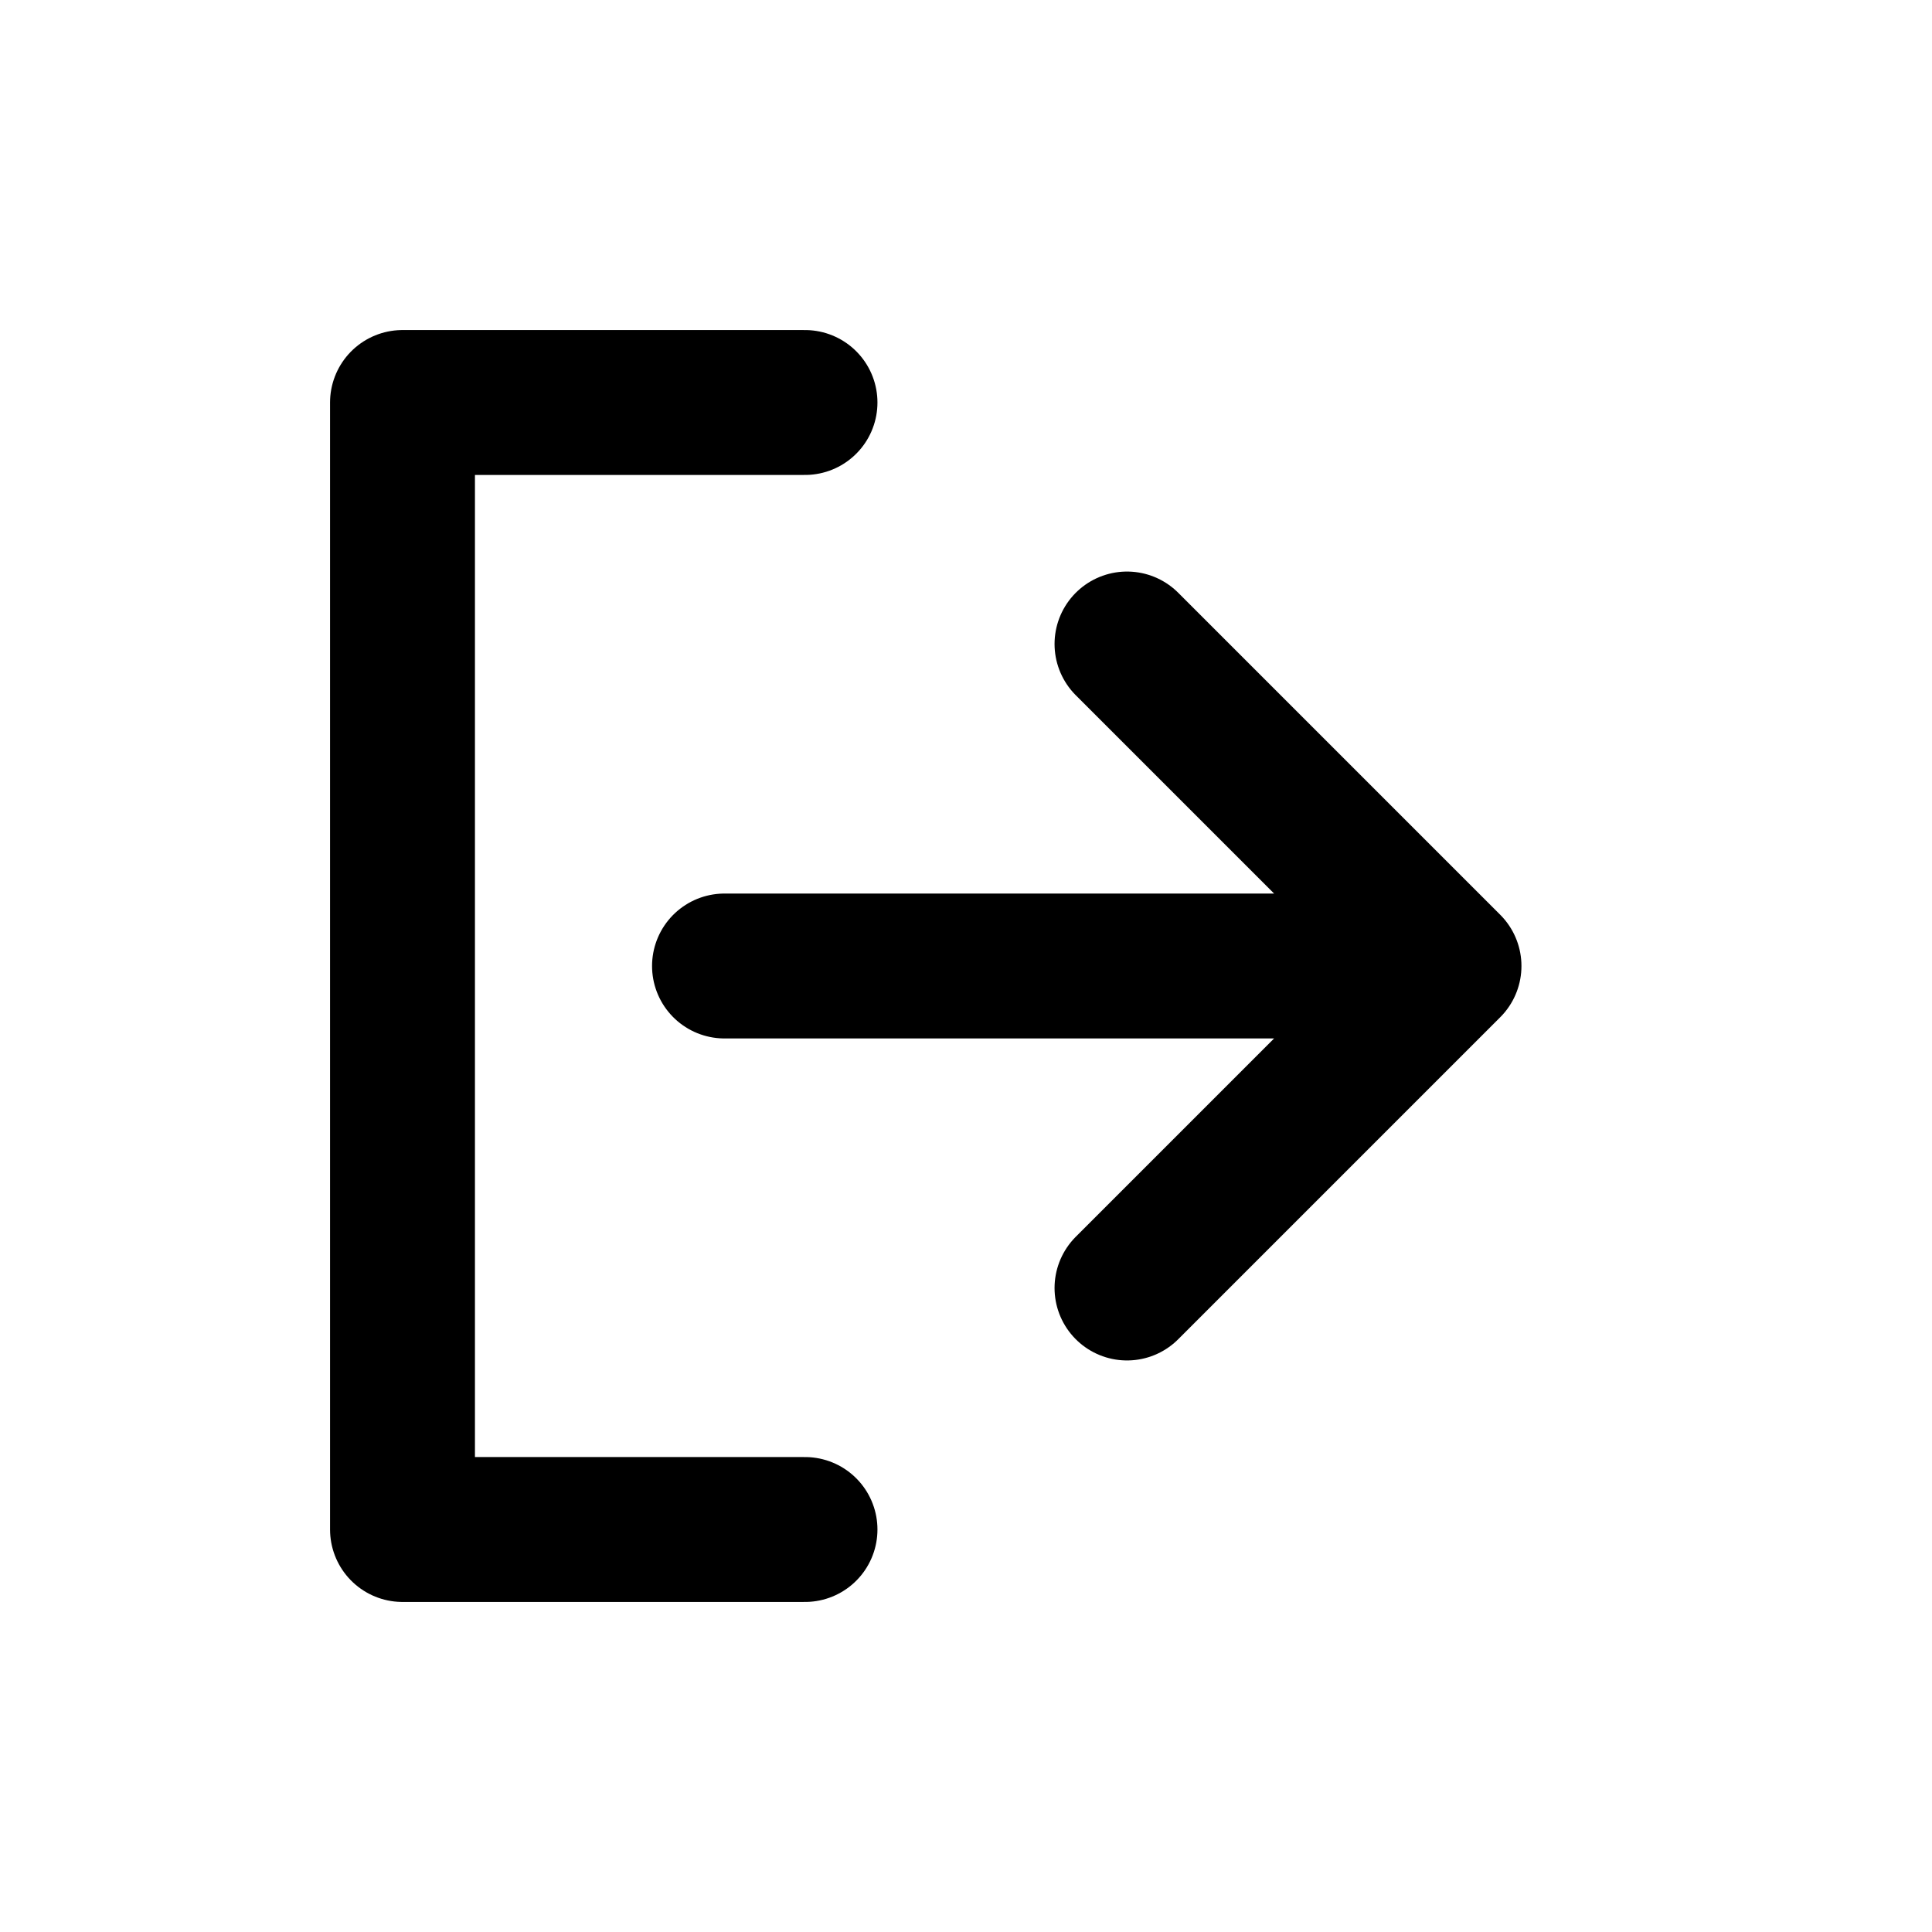
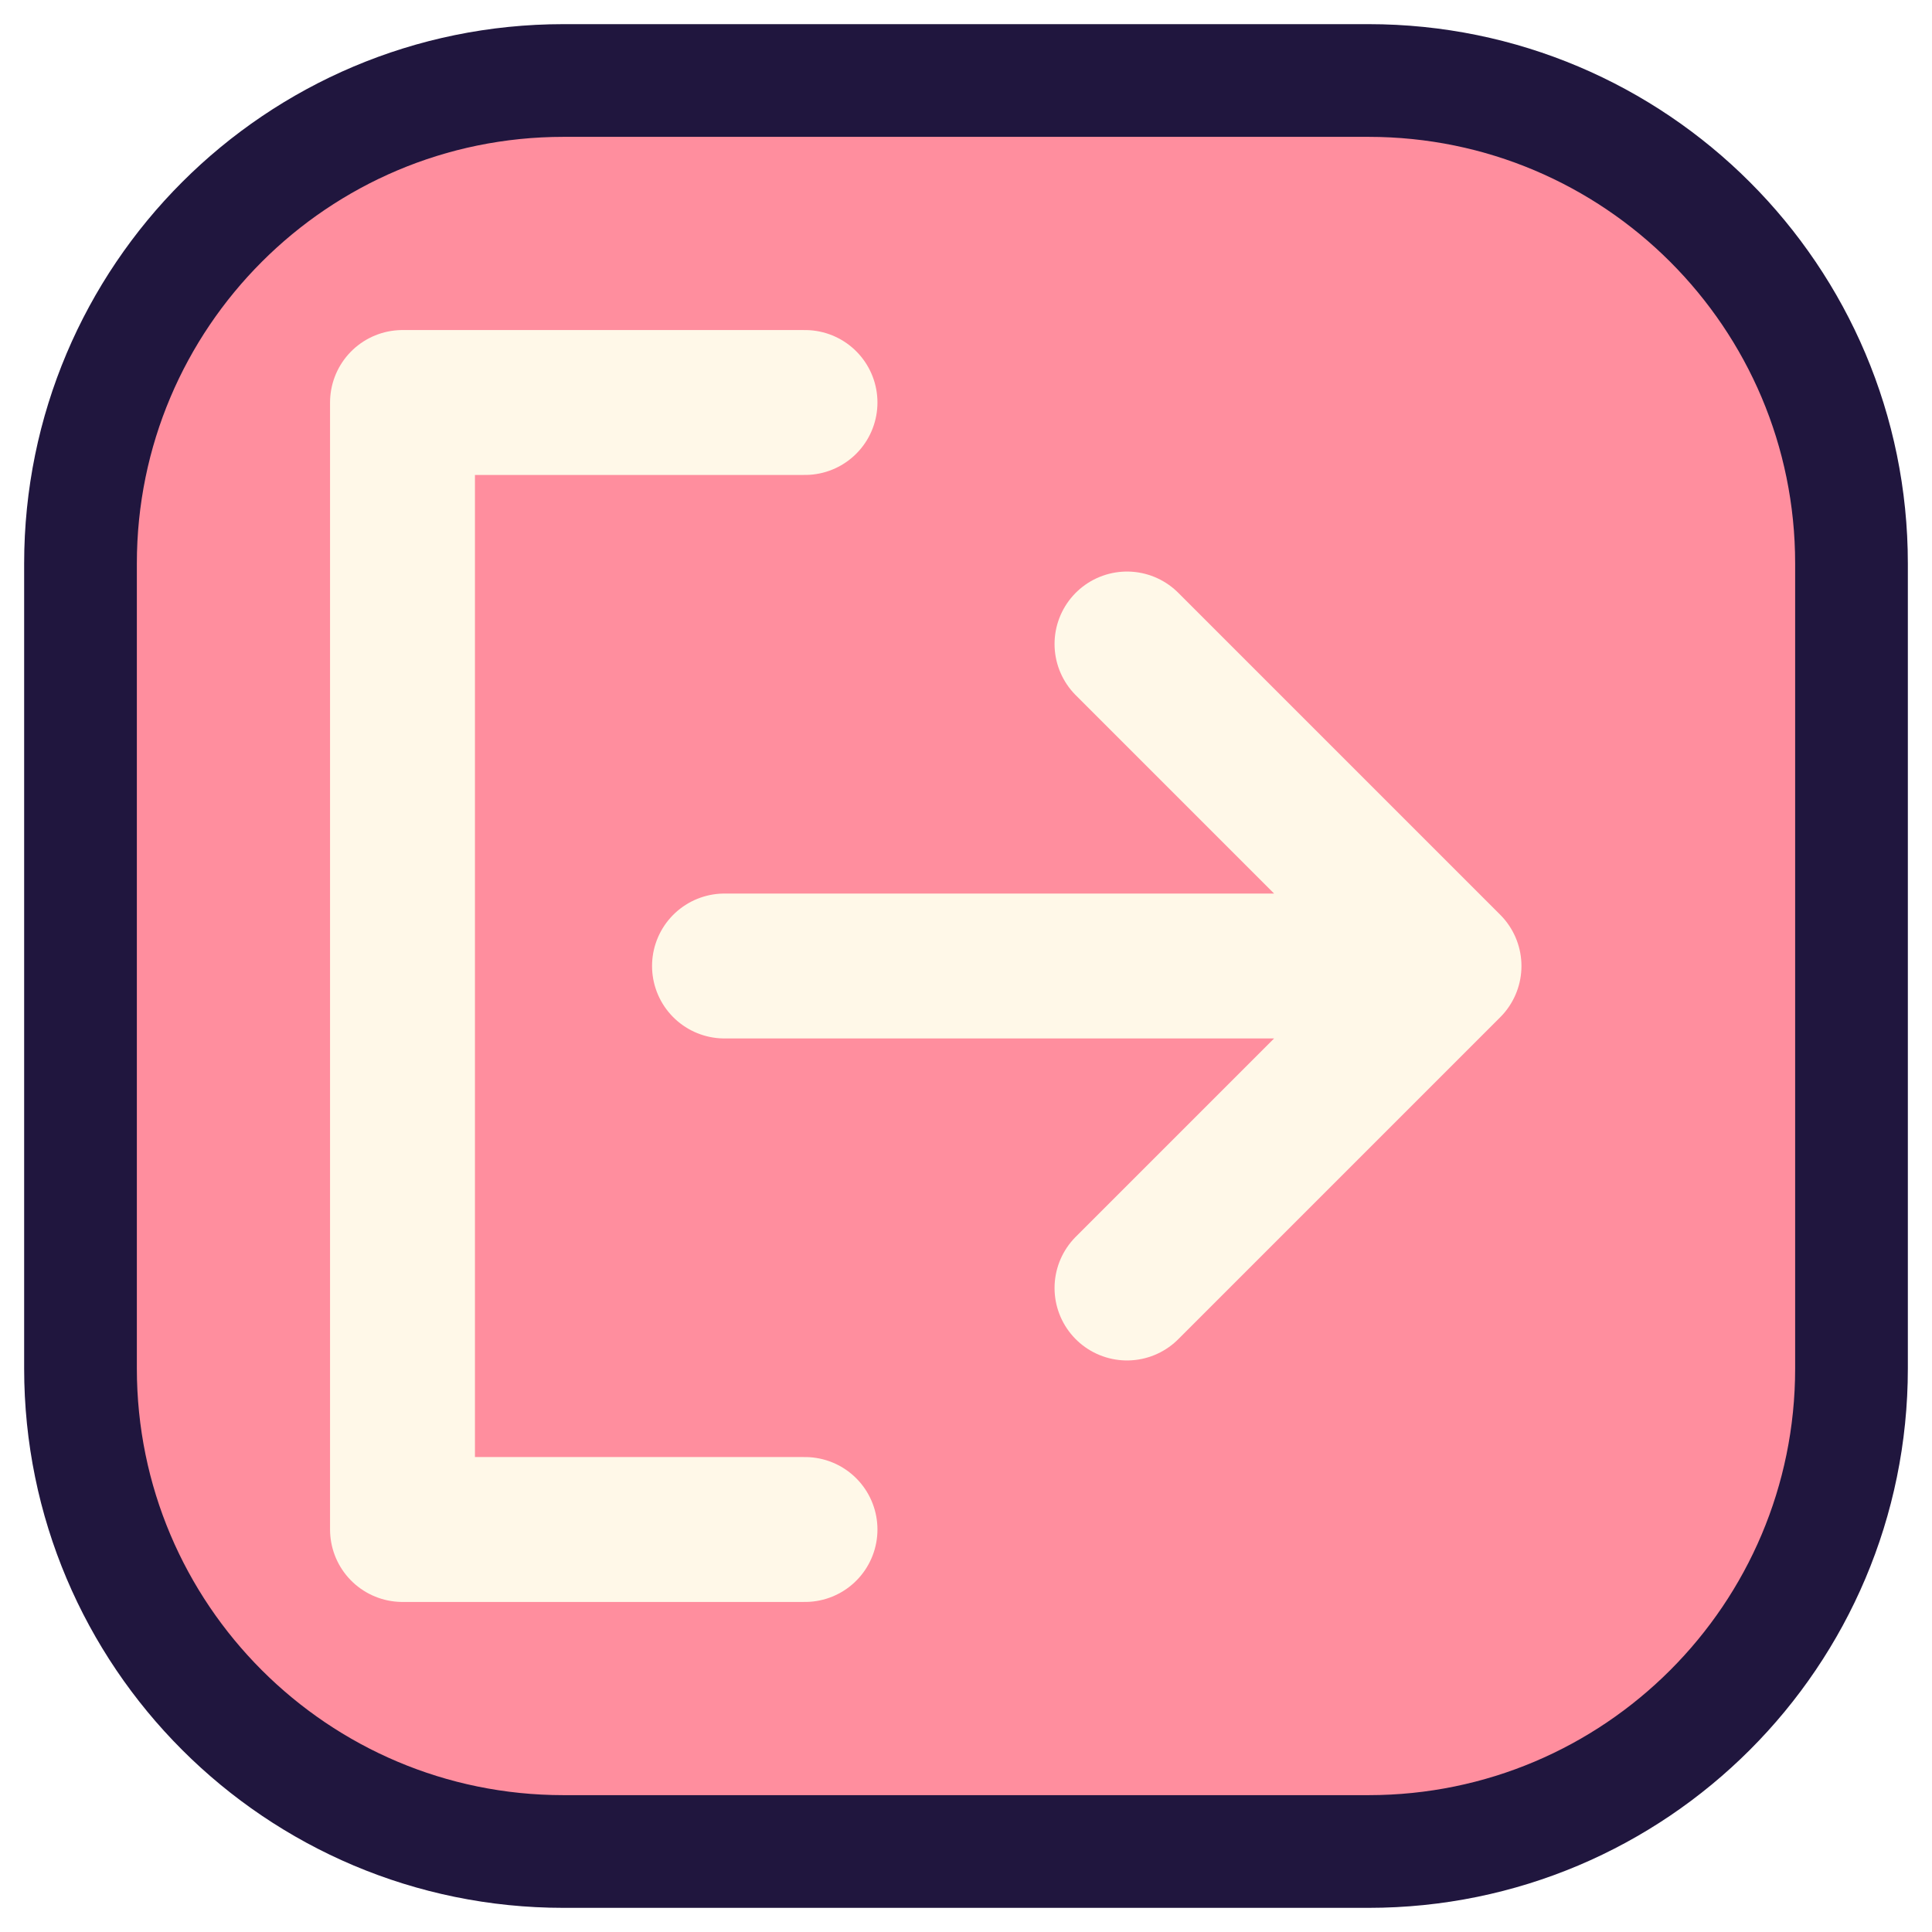
- <svg xmlns="http://www.w3.org/2000/svg" viewBox="0 0 24 24" fill="none" stroke="currentColor" stroke-width="1.8" stroke-linecap="round" stroke-linejoin="round">
+ <svg xmlns="http://www.w3.org/2000/svg" viewBox="0 0 24 24" fill="none" stroke="#fff8e8" stroke-width="1.8" stroke-linecap="round" stroke-linejoin="round">
+   <rect x="1" y="1" width="22" height="22" rx="6" fill="#ff8e9e" stroke="#20163e" stroke-width="1.4" />
  <path d="M10 5H5v14h5M14 8l4 4-4 4M18 12H9" />
</svg>
